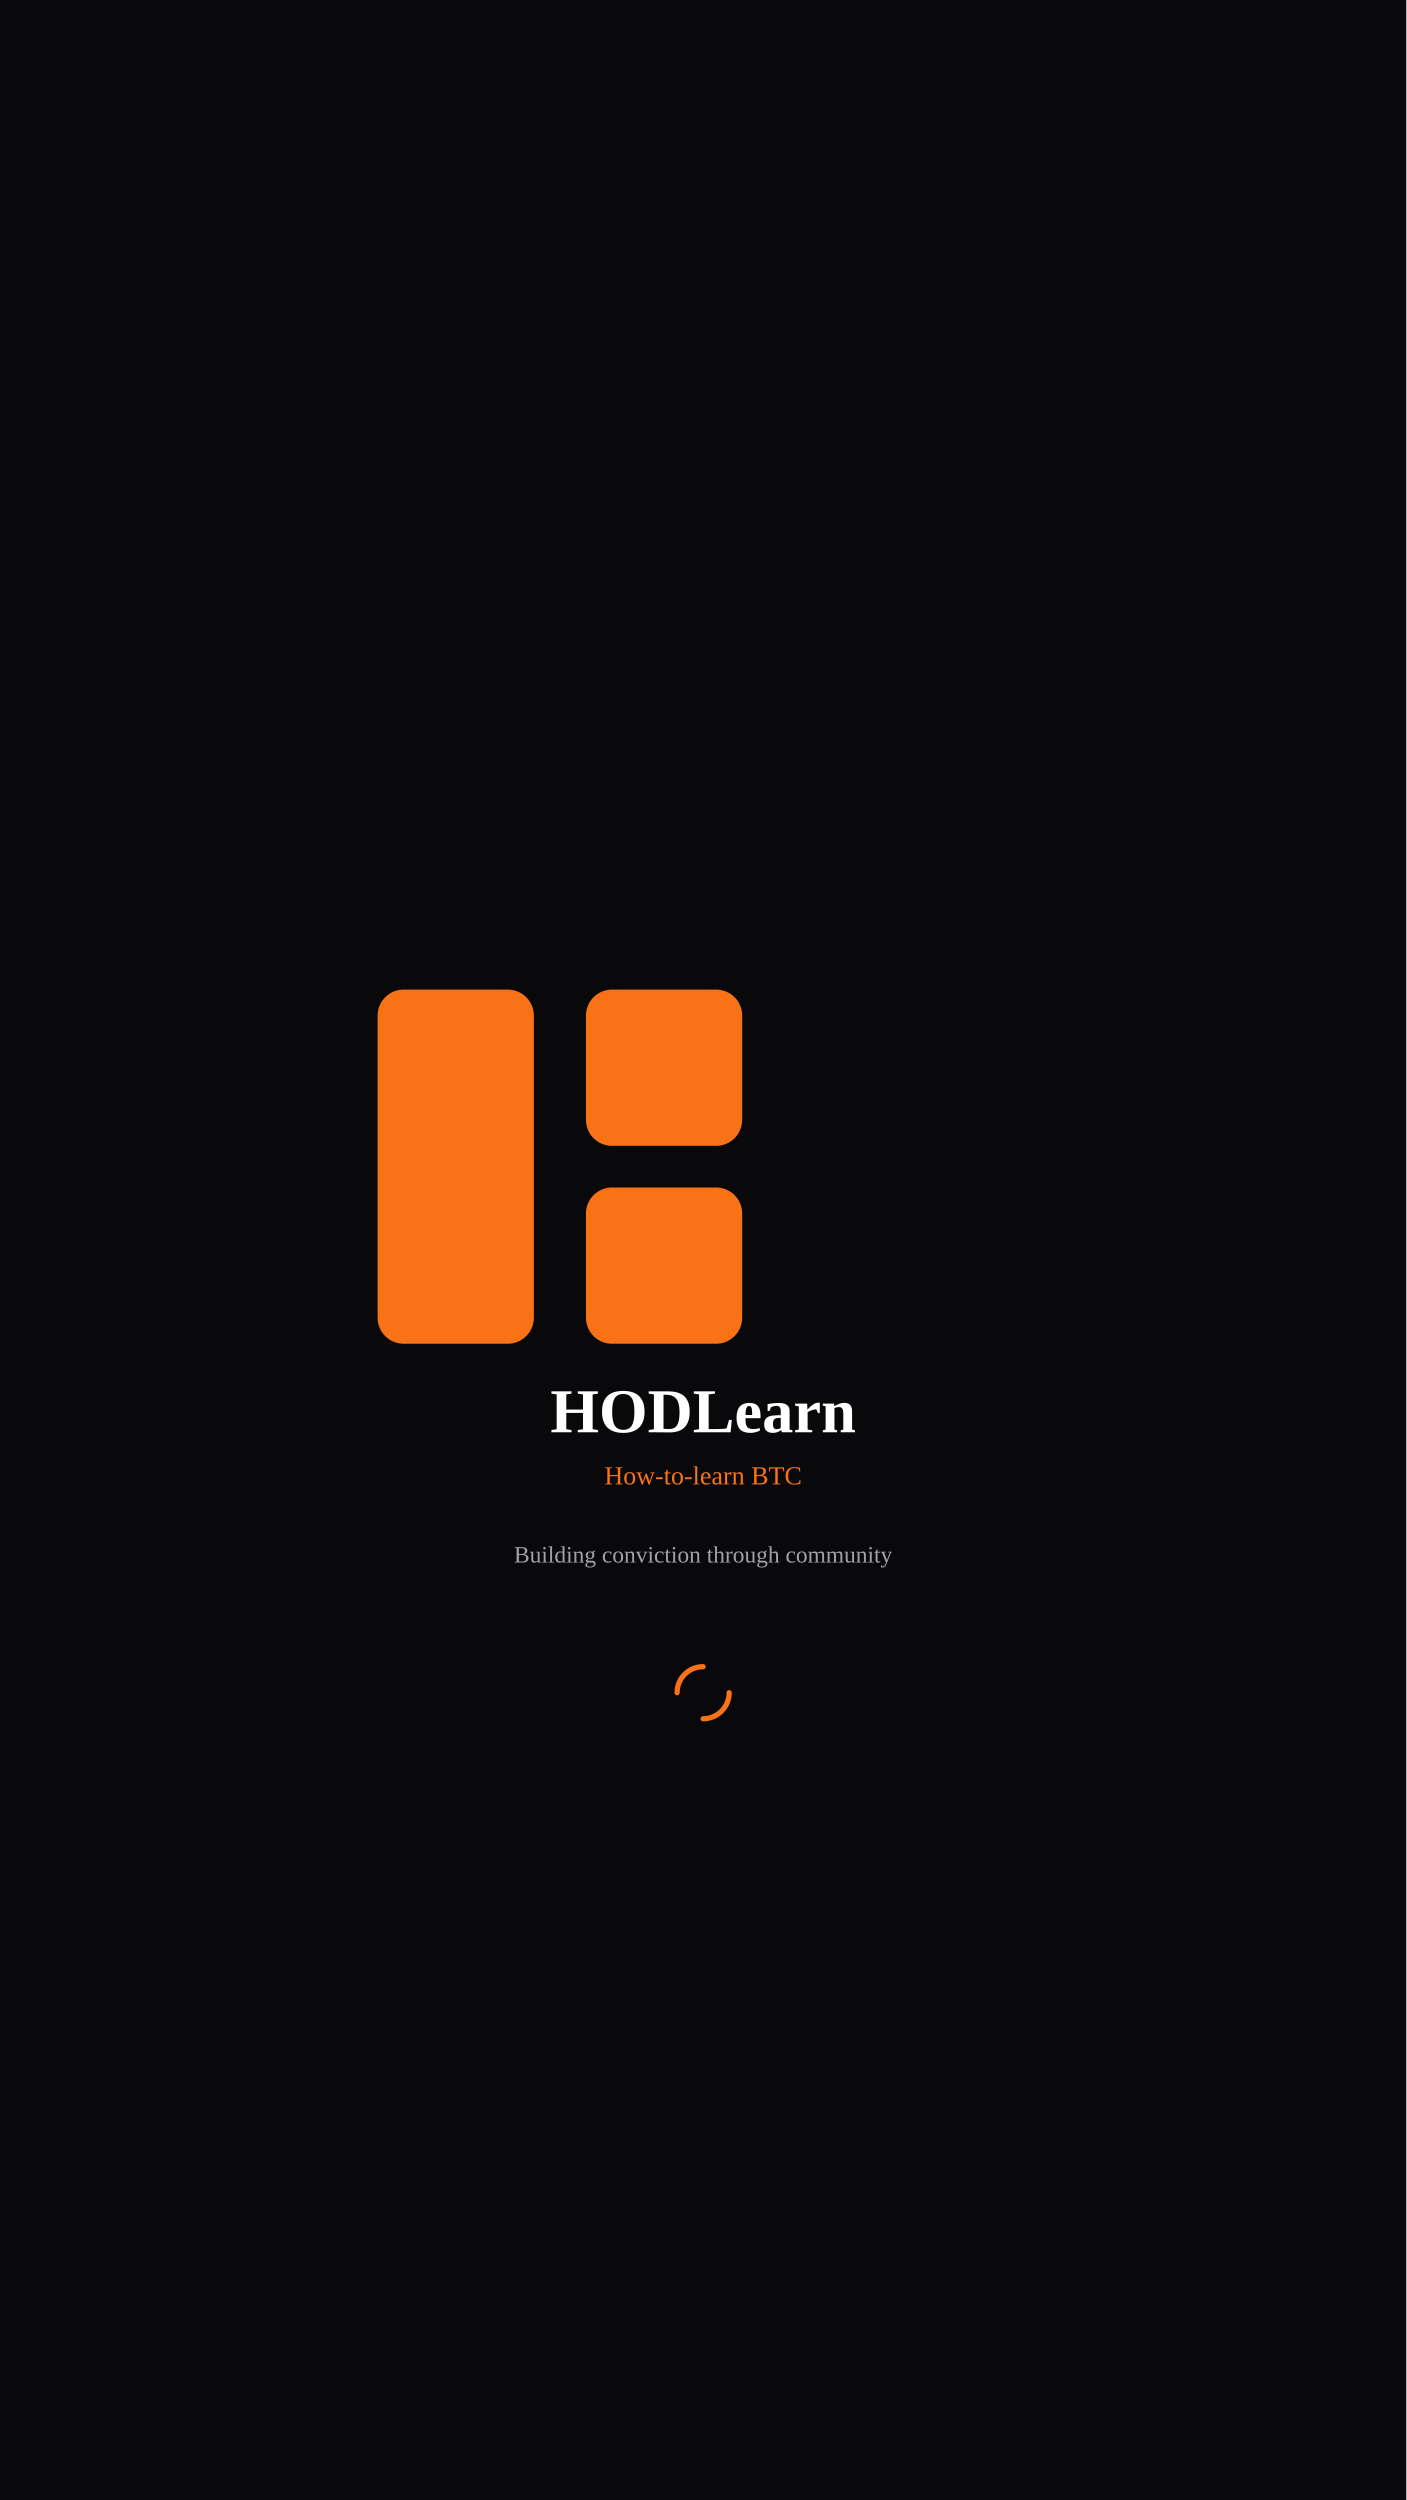
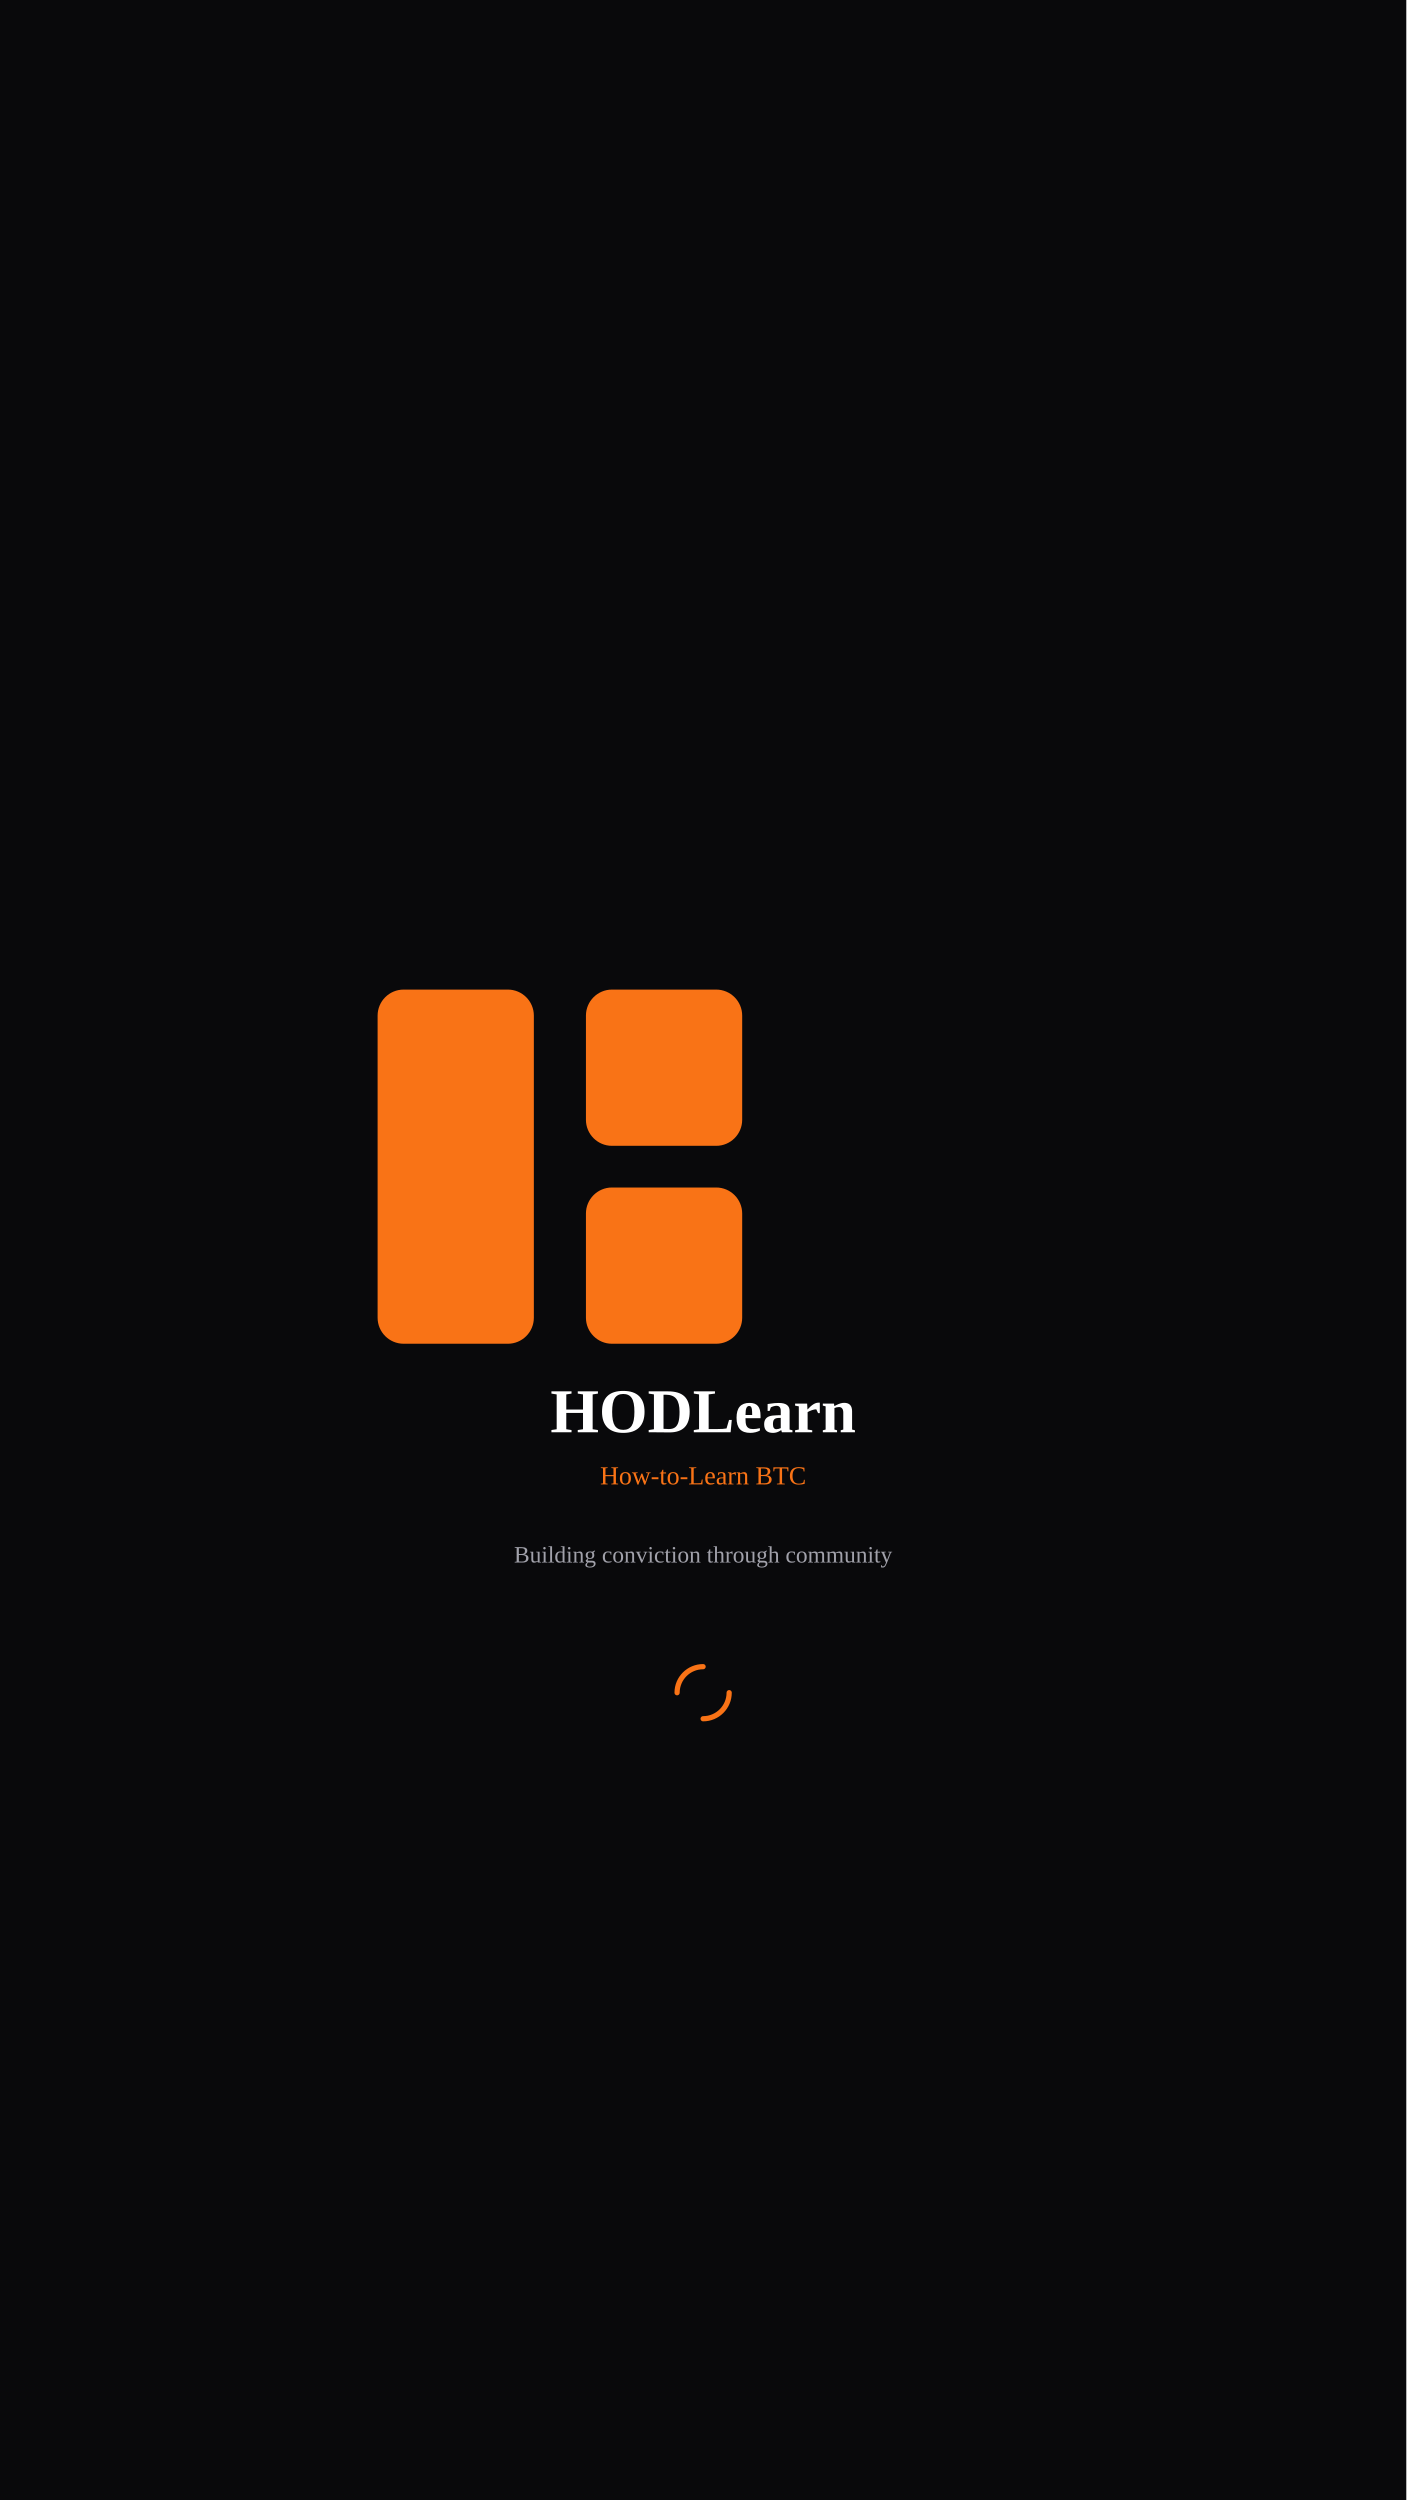
<svg xmlns="http://www.w3.org/2000/svg" width="1080" height="1920" viewBox="0 0 1080 1920" fill="none">
  <rect width="1080" height="1920" fill="#09090b" />
  <g transform="translate(290, 760)">
    <rect x="0" y="0" width="120" height="272" rx="20" fill="#f97316" />
    <rect x="160" y="0" width="120" height="120" rx="20" fill="#f97316" />
    <rect x="160" y="152" width="120" height="120" rx="20" fill="#f97316" />
  </g>
  <text x="540" y="1100" text-anchor="middle" fill="#ffffff" font-size="48" font-weight="bold">HODLearn</text>
-   <text x="540" y="1140" text-anchor="middle" fill="#f97316" font-size="20">How-to-learn BTC</text>
+   <text x="540" y="1140" text-anchor="middle" fill="#f97316" font-size="20">How-to-Learn BTC</text>
  <text x="540" y="1200" text-anchor="middle" fill="#a1a1aa" font-size="18">Building conviction through community</text>
  <circle cx="540" cy="1300" r="20" fill="none" stroke="#f97316" stroke-width="4" stroke-dasharray="31.4" stroke-linecap="round">
    <animateTransform attributeName="transform" type="rotate" dur="1s" repeatCount="indefinite" values="0 540 1300;360 540 1300" />
  </circle>
</svg>
